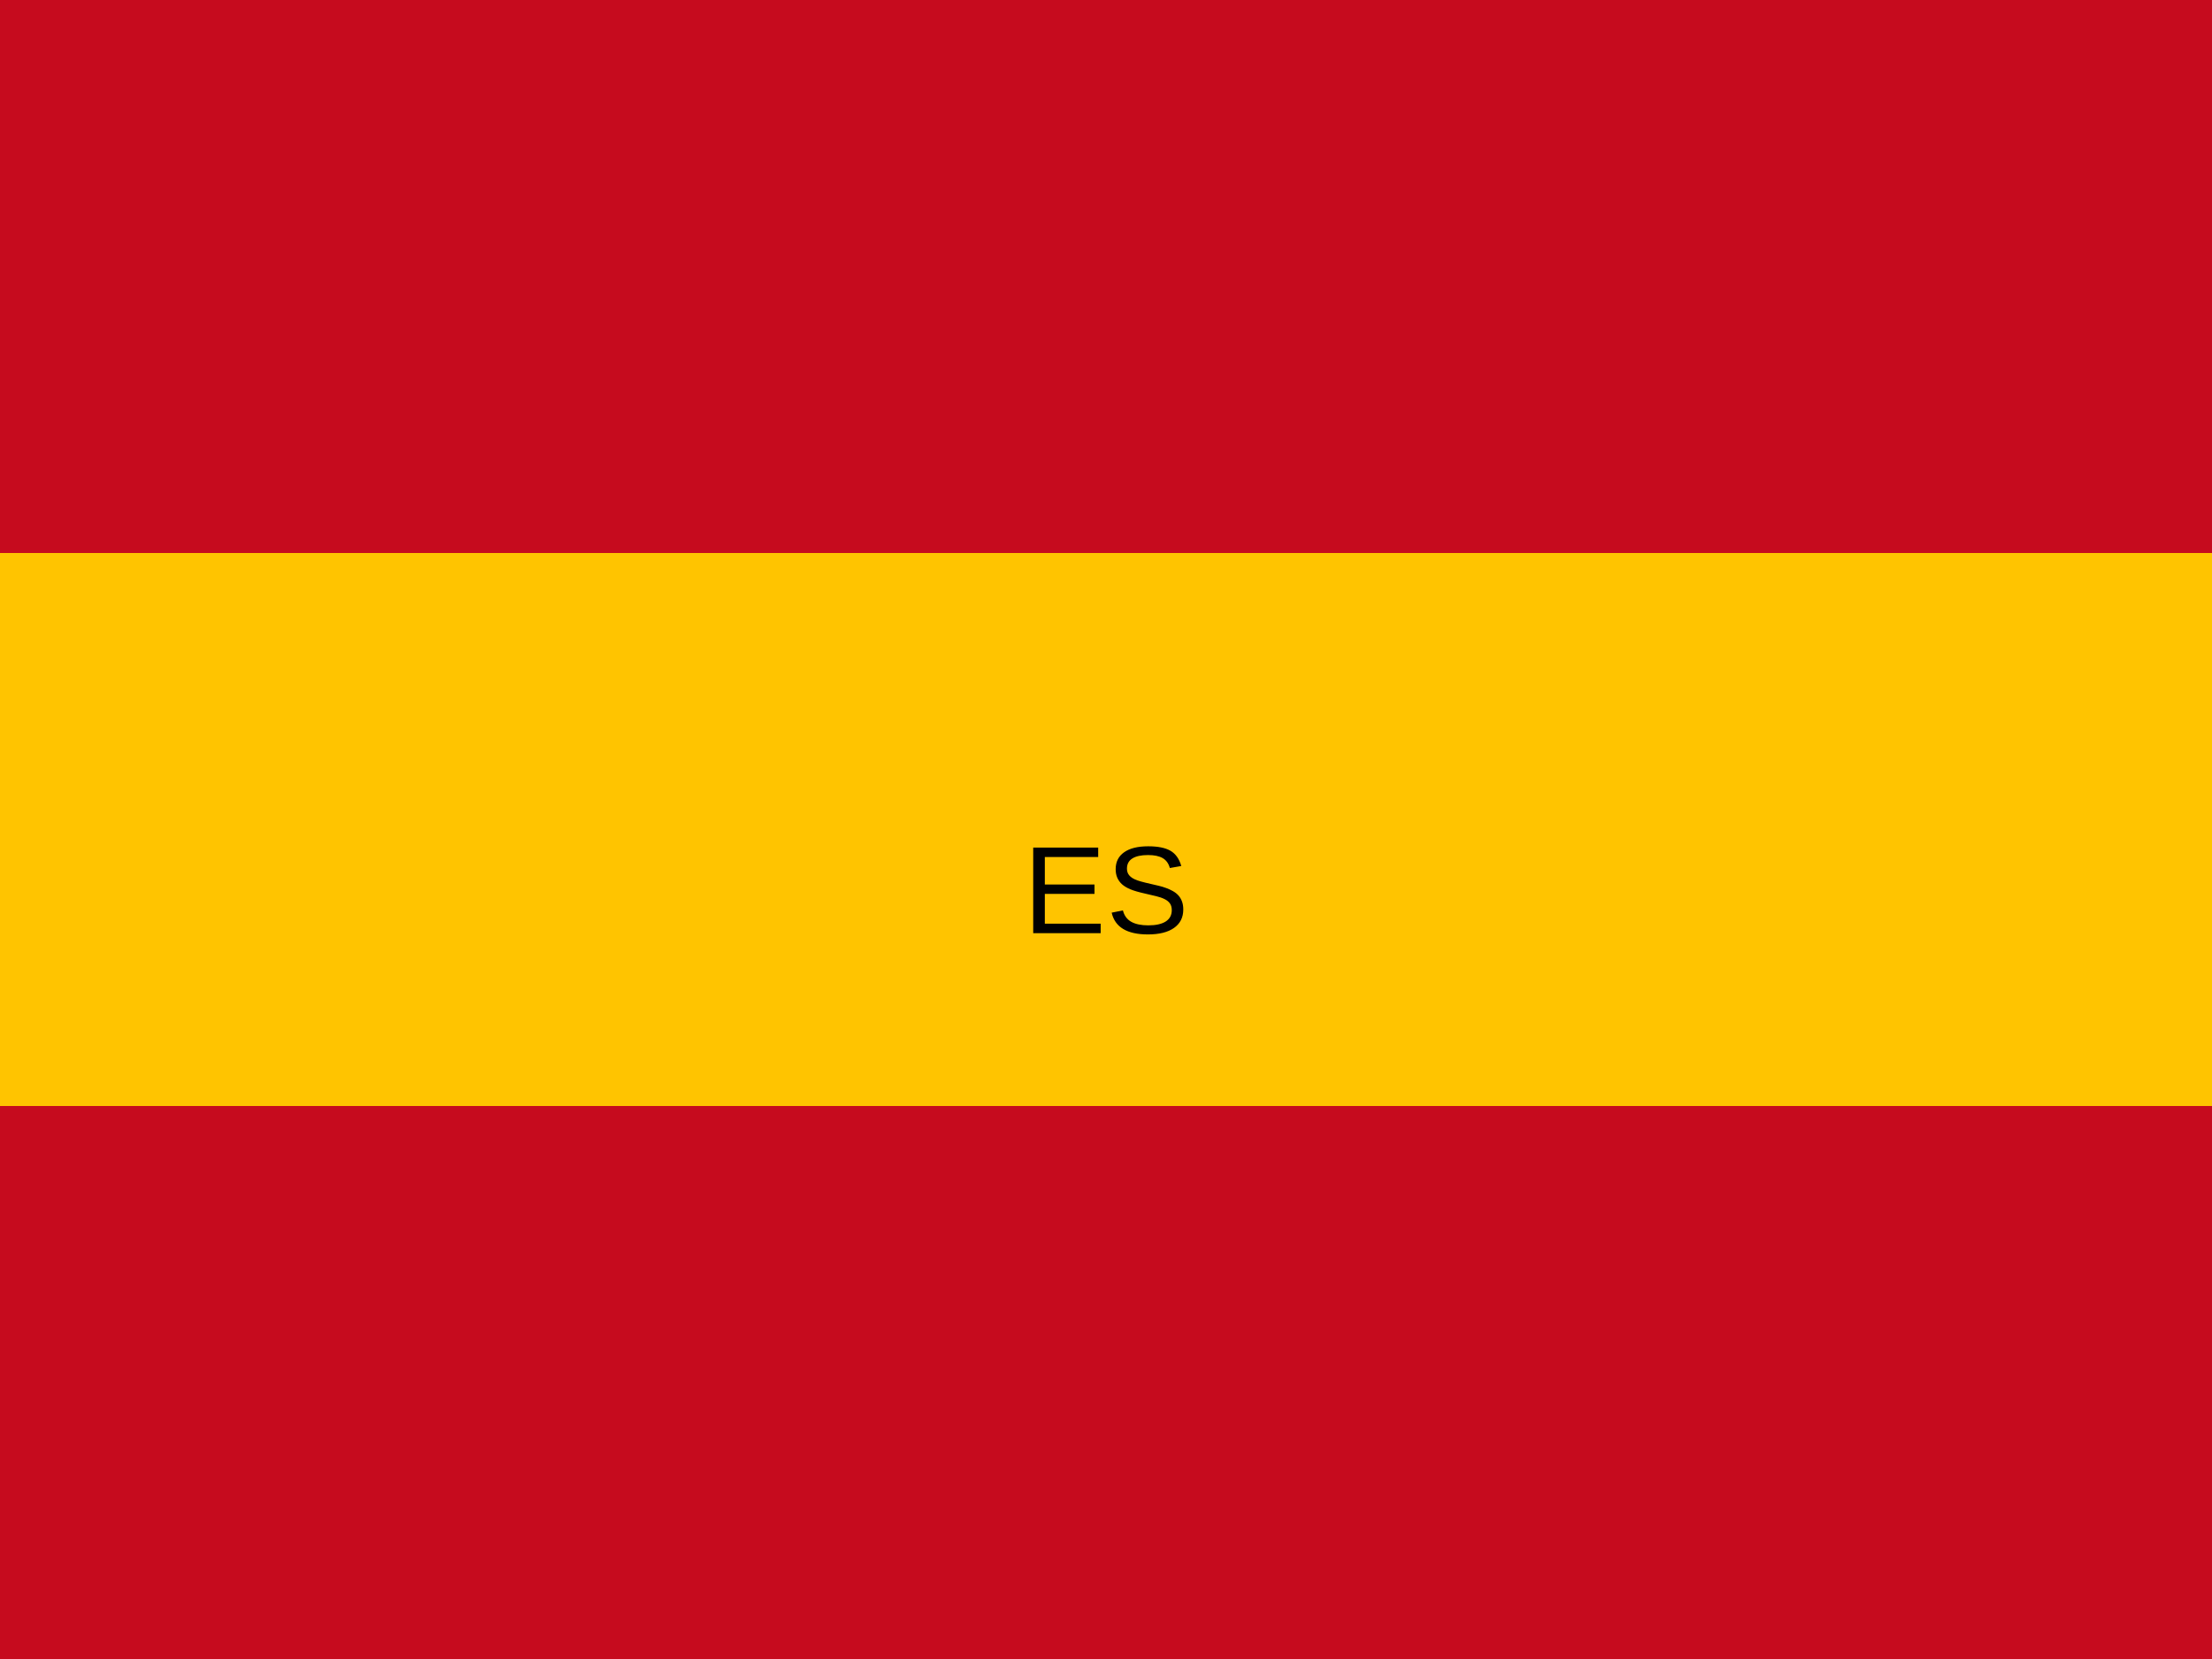
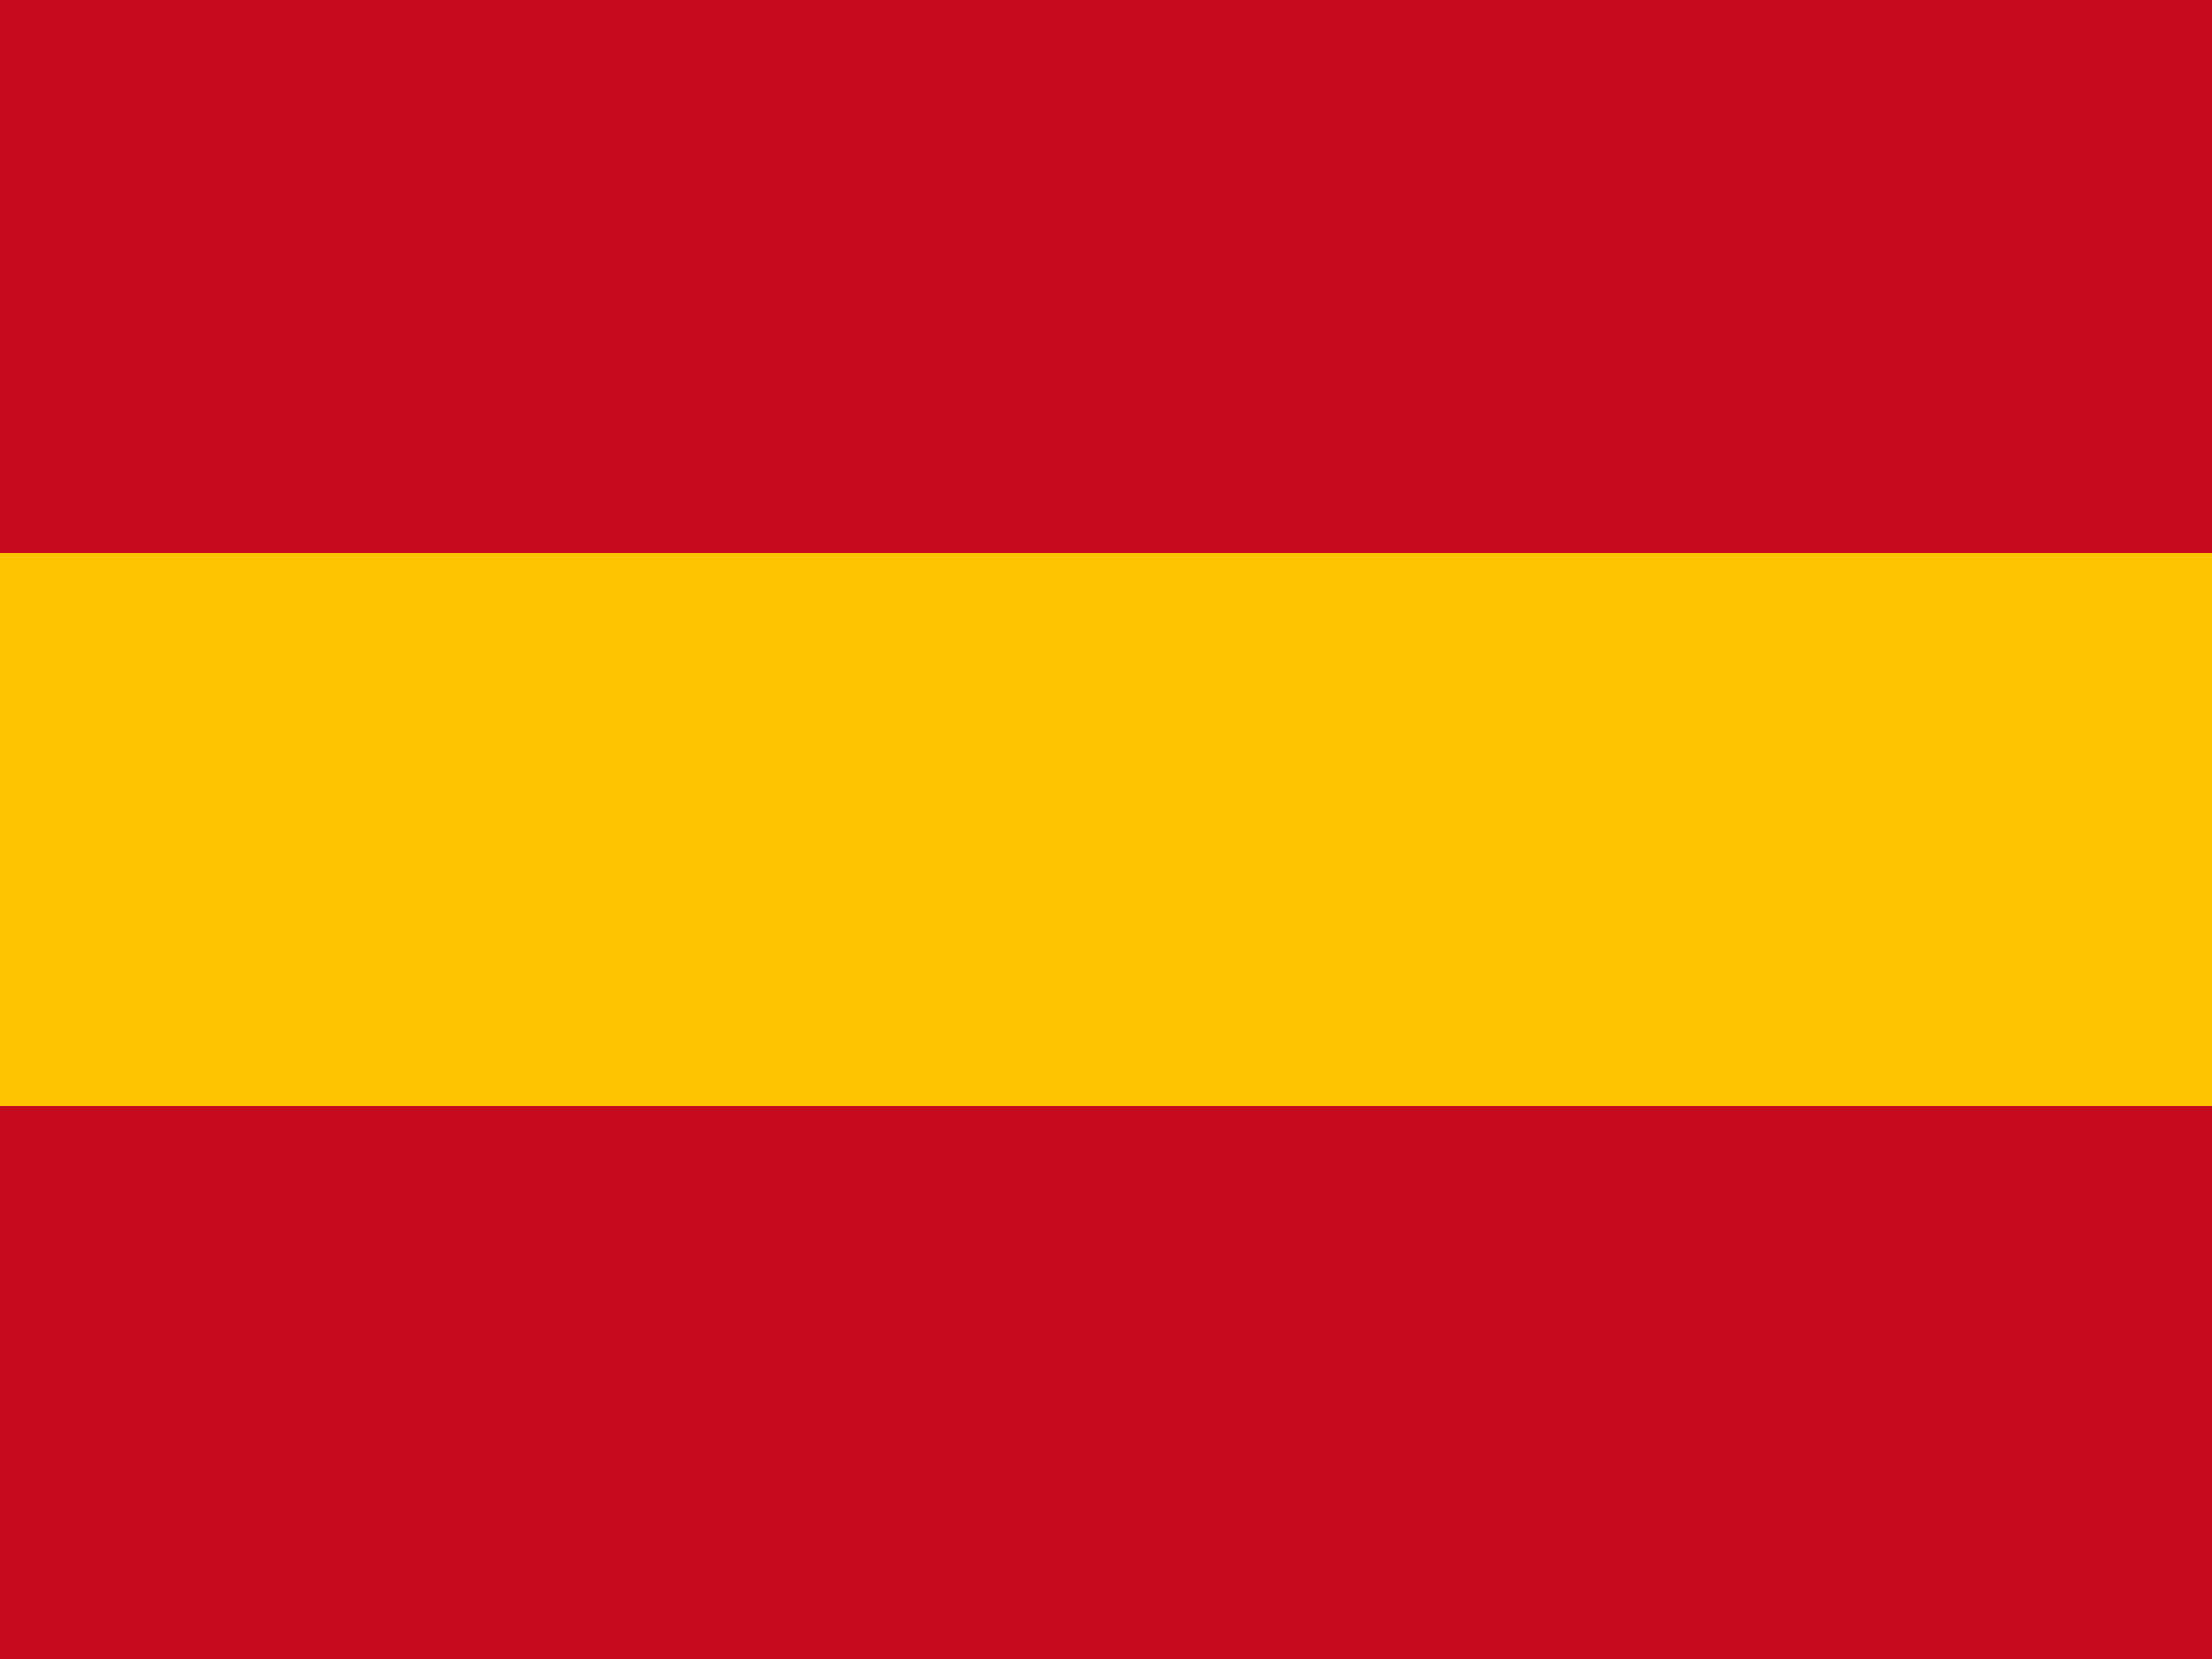
- <svg xmlns="http://www.w3.org/2000/svg" viewBox="0 0 640 480">
+ <svg xmlns="http://www.w3.org/2000/svg" viewBox="0 0 640 480" role="img" aria-label="Spain flag">
  <rect width="640" height="480" fill="#c60b1e" />
  <rect y="160" width="640" height="160" fill="#ffc400" />
-   <rect width="640" height="480" fill="none" />
-   <text x="320" y="270" font-family="Arial, Helvetica, sans-serif" font-size="36" fill="#000" text-anchor="middle">ES</text>
</svg>
